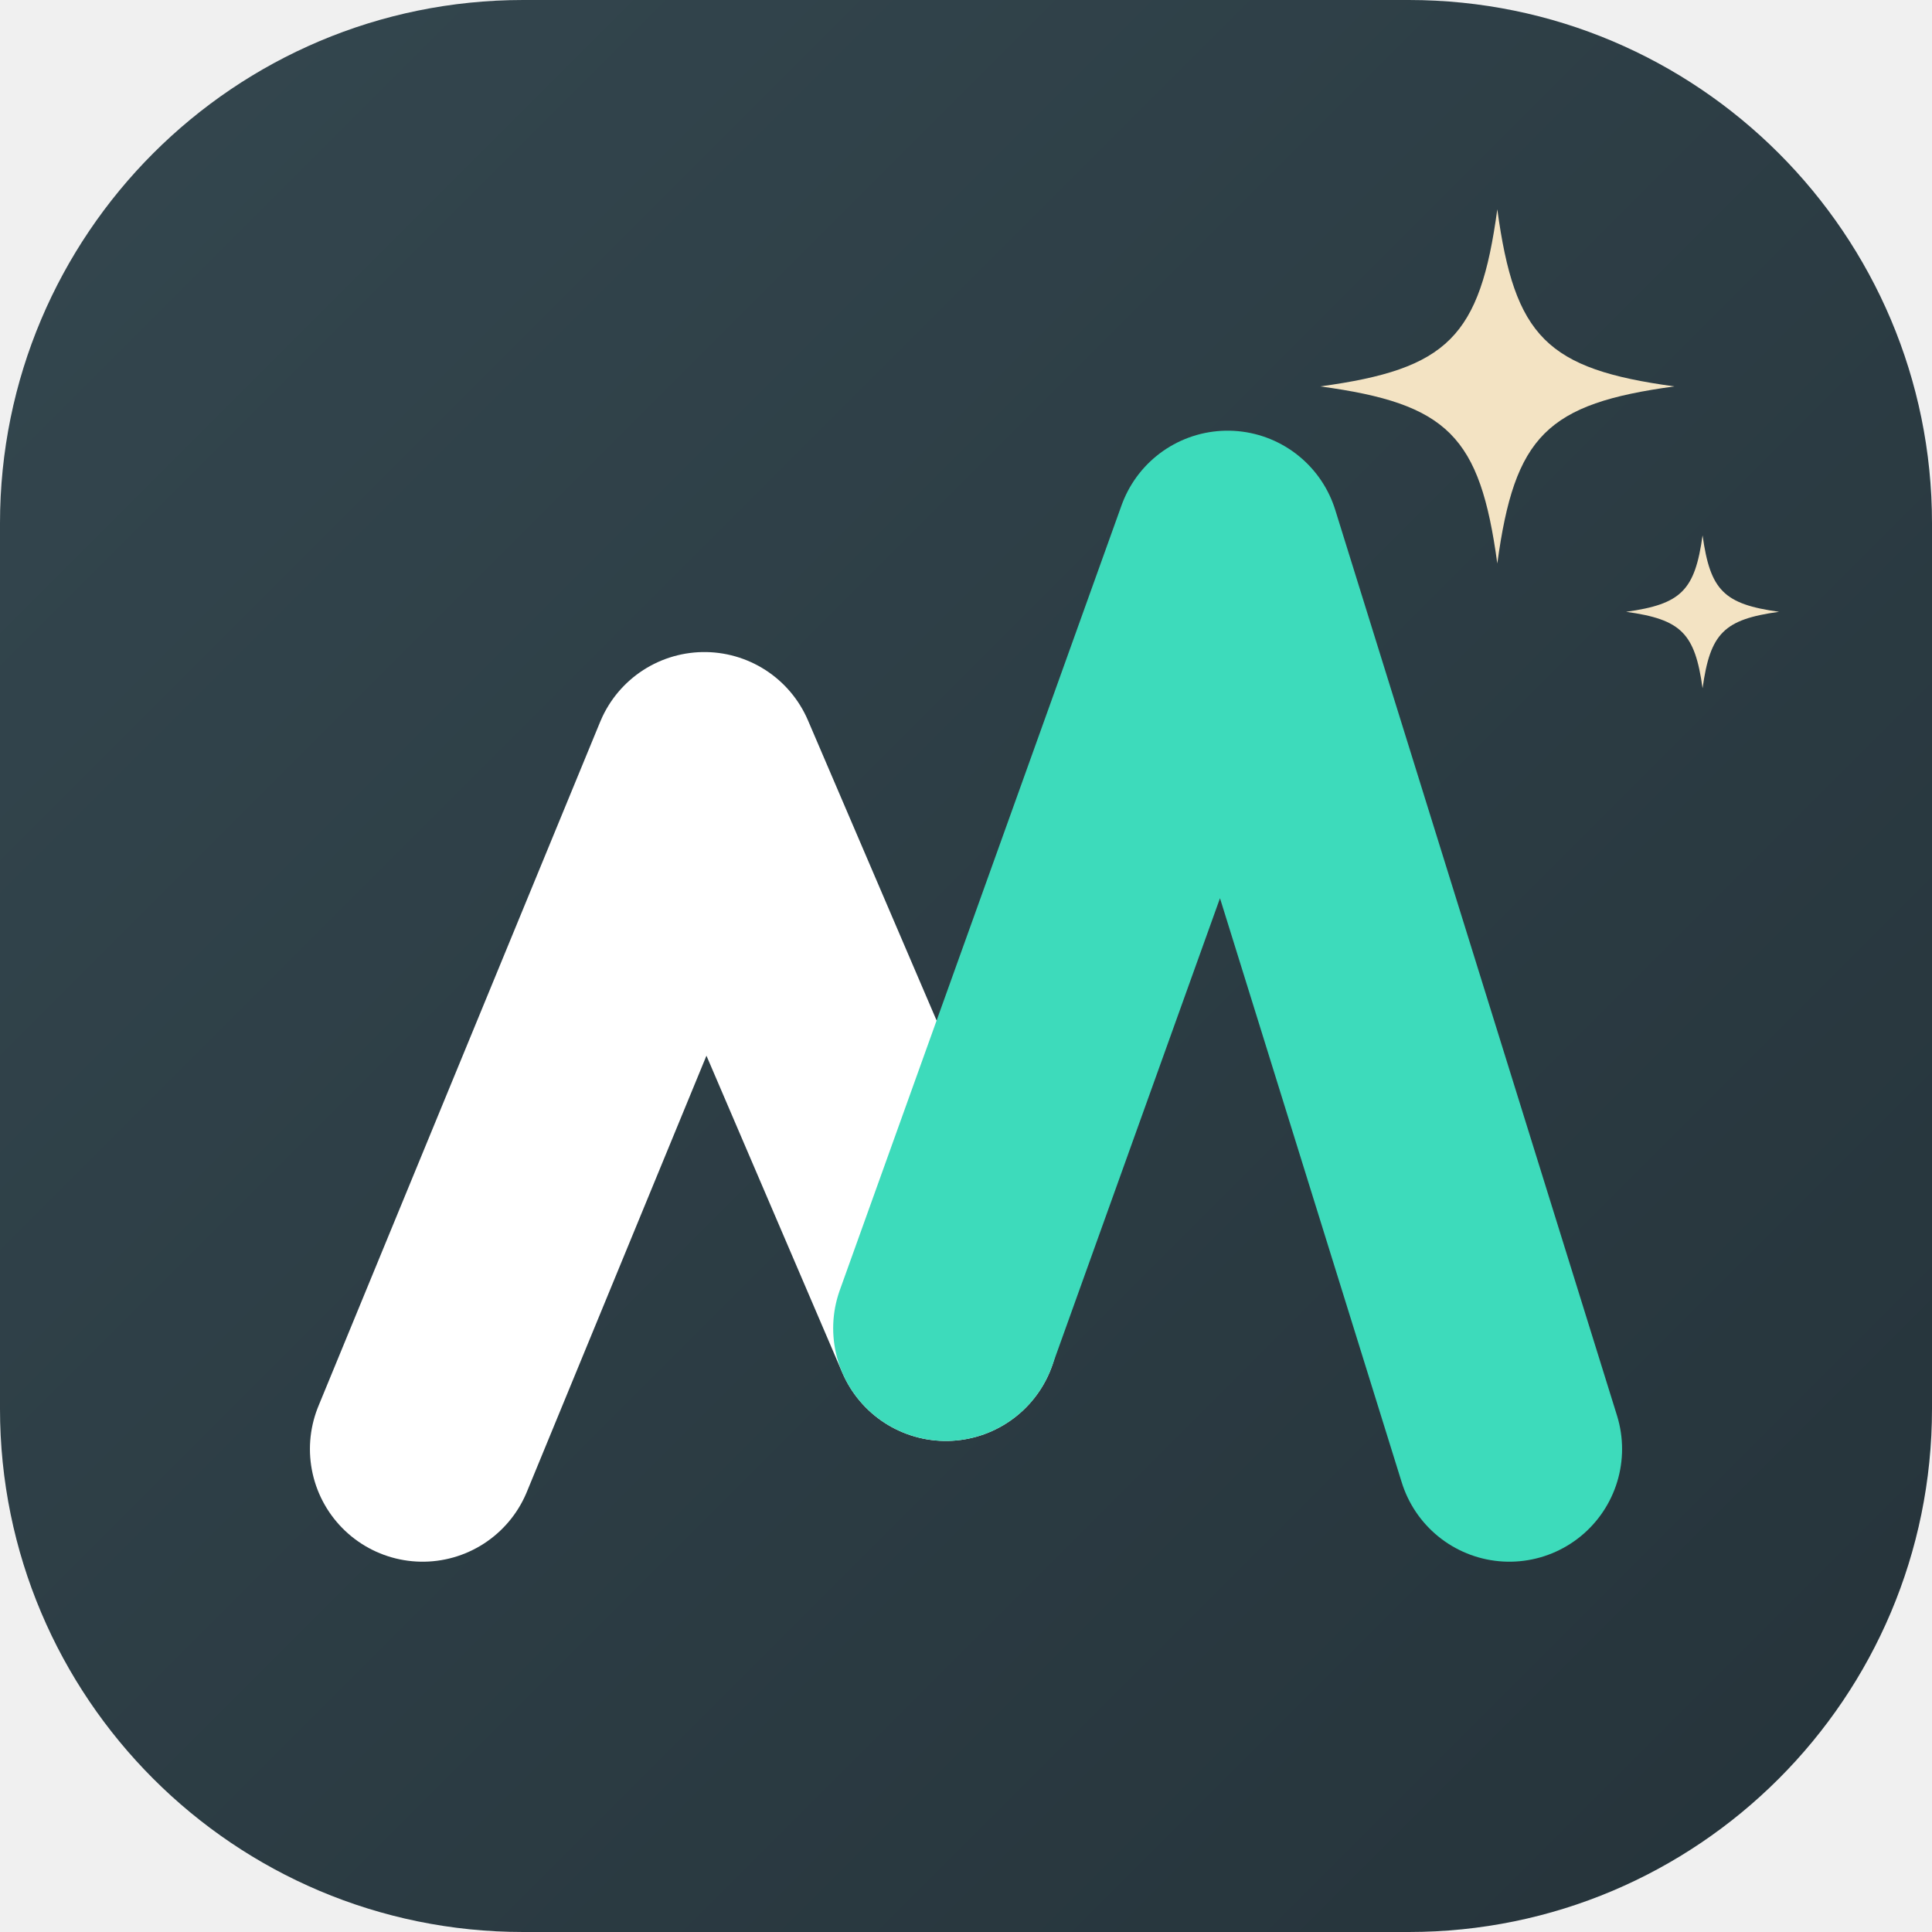
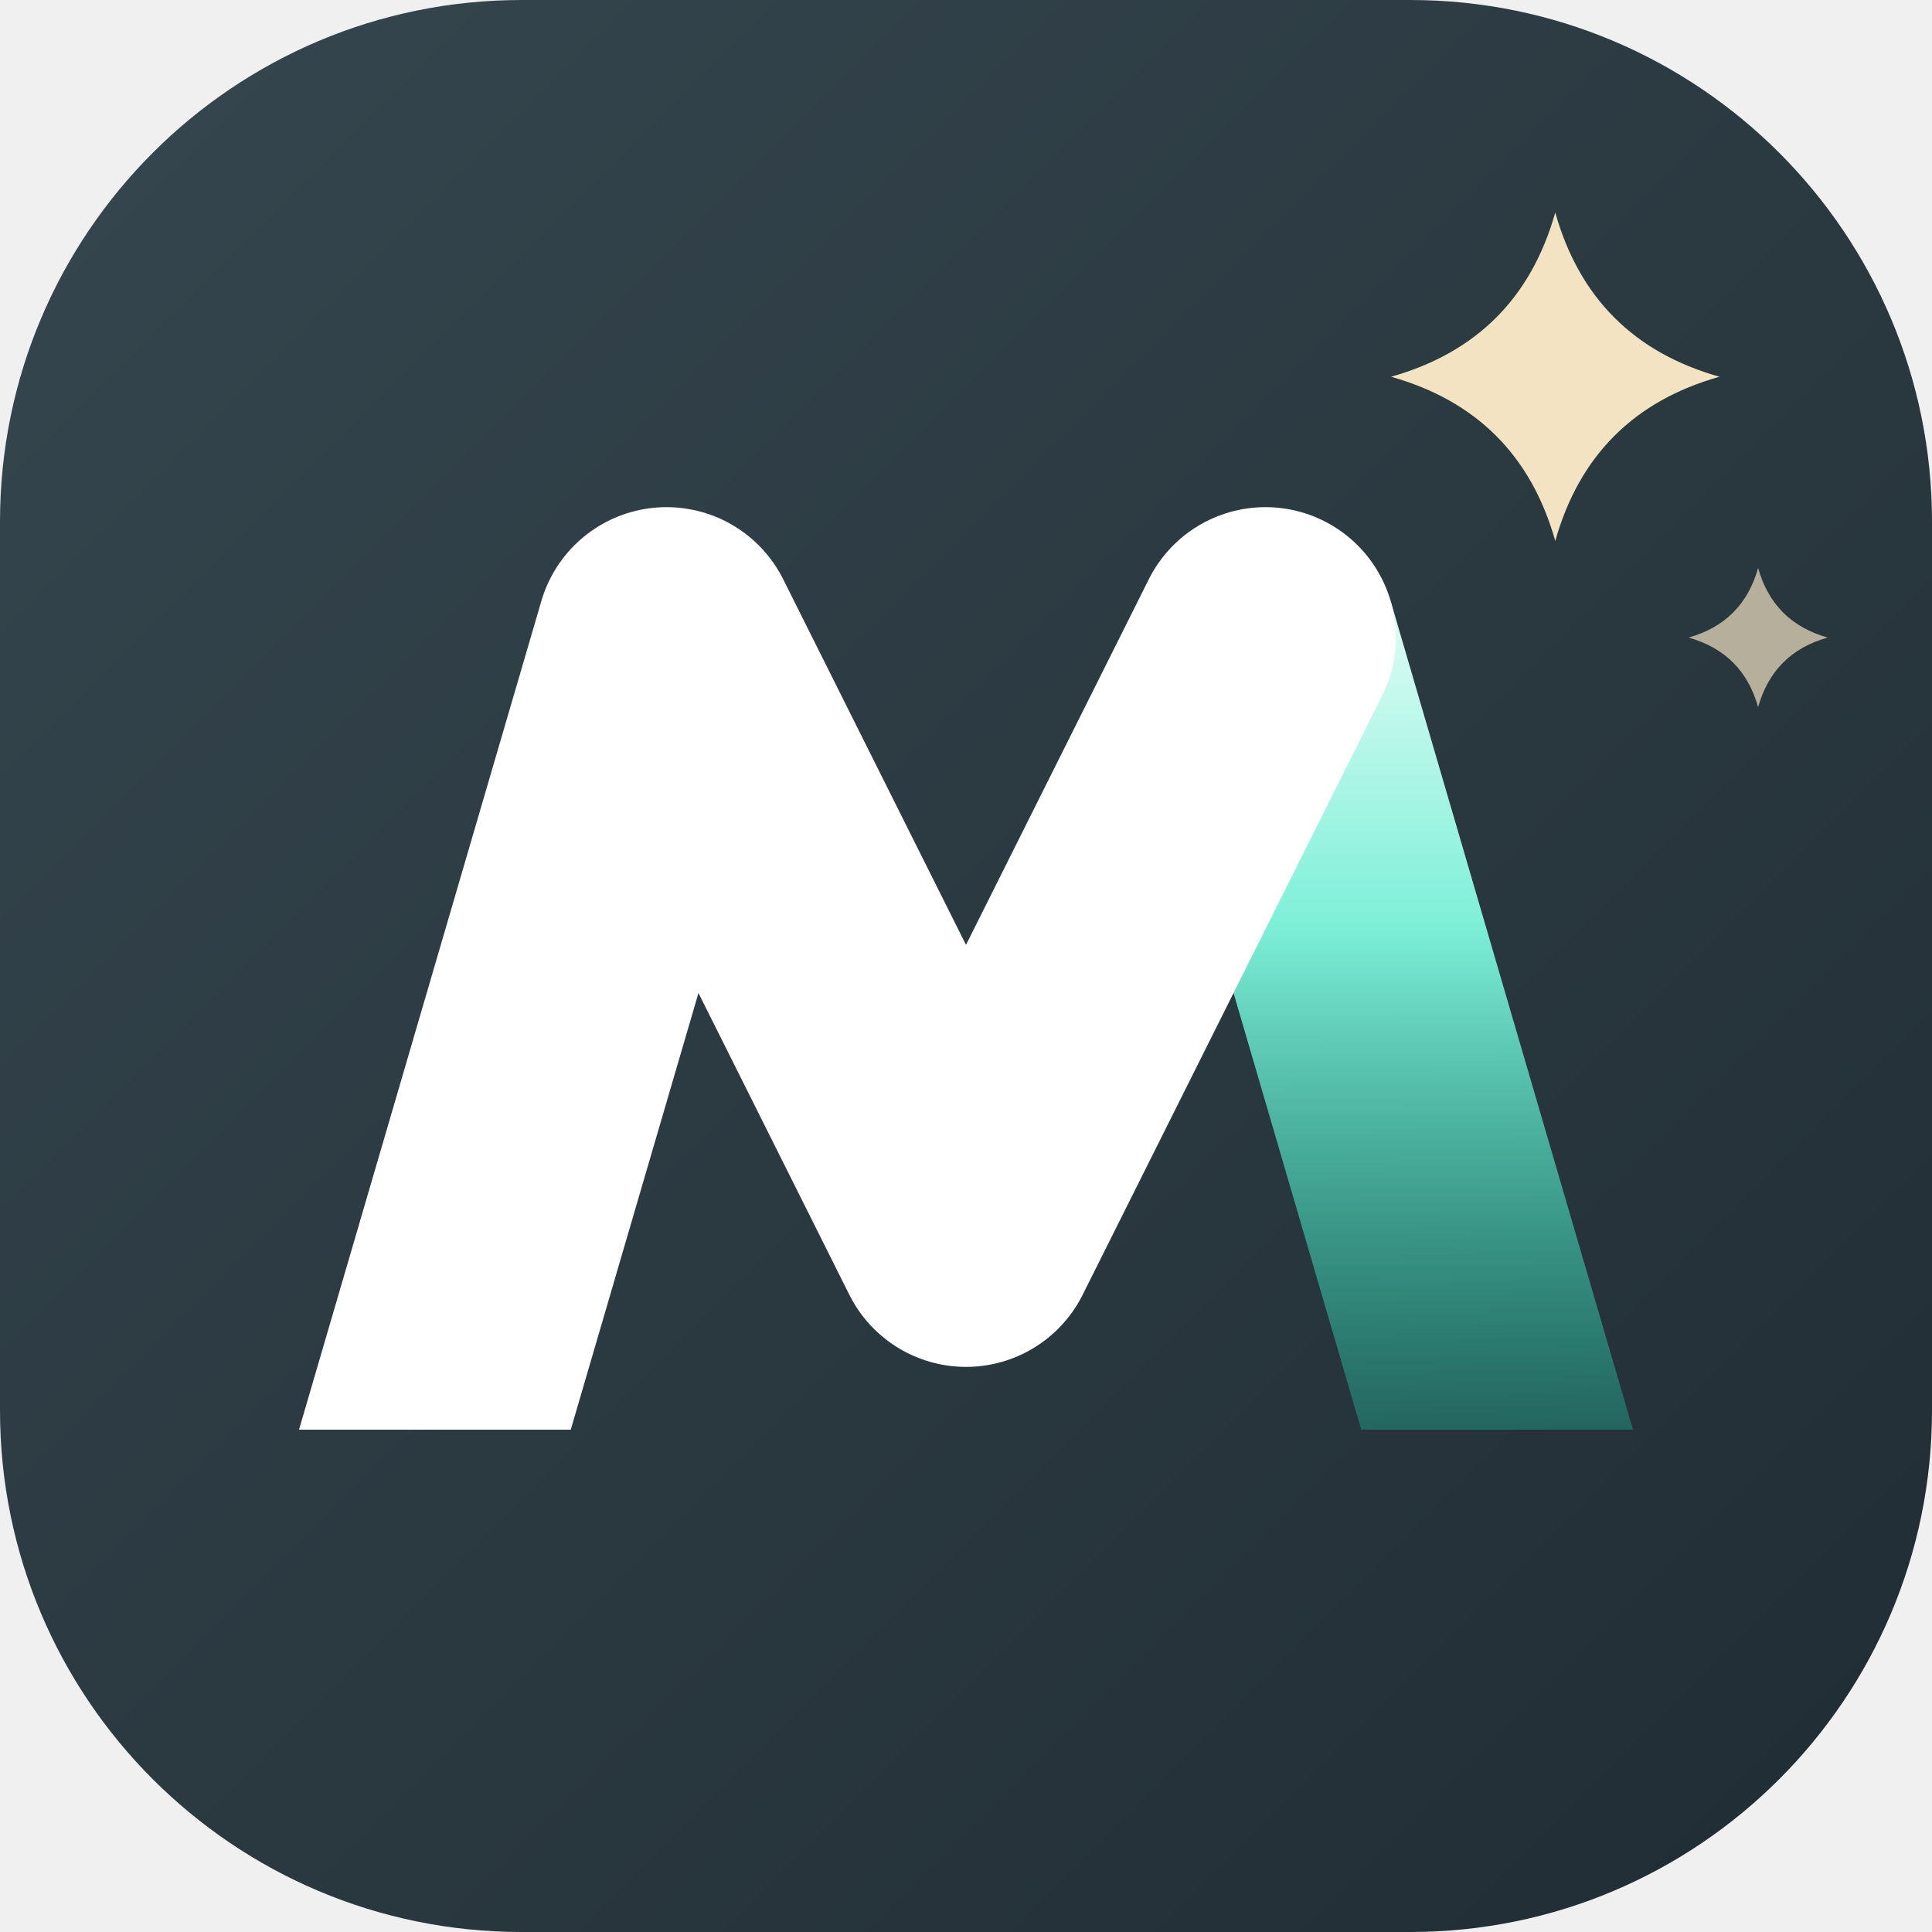
- <svg xmlns="http://www.w3.org/2000/svg" viewBox="0 0 48 48">
+ <svg xmlns="http://www.w3.org/2000/svg" viewBox="0 0 100 100">
  <defs>
    <linearGradient id="mori-bg" x1="0" y1="0" x2="1" y2="1">
-       <stop offset="0" stop-color="#34474f" />
-       <stop offset="1" stop-color="#25333a" />
+       <stop offset="0" stop-color="#36474f" />
+       <stop offset="1" stop-color="#202c33" />
    </linearGradient>
+     <linearGradient id="mori-leg" x1="65.5" y1="26.25" x2="65.5" y2="74" gradientUnits="userSpaceOnUse">
+       <stop offset="0" stop-color="#ffffff" />
+       <stop offset="0.45" stop-color="#7ff0d8" />
+       <stop offset="1" stop-color="#22c5a5" stop-opacity="0.35" />
+     </linearGradient>
+     <clipPath id="mori-cut">
+       <rect width="100" height="74" />
+     </clipPath>
  </defs>
-   <rect width="48" height="48" rx="13" fill="url(#mori-bg)" />
-   <g fill="none" stroke-width="5.6" stroke-linecap="round" stroke-linejoin="round">
-     <path d="M10.5 36L17.5 19L23.5 33" stroke="#ffffff" />
-     <path d="M23.5 33L30.5 13.5L37.5 36" stroke="#3ddbbb" />
+   <rect width="100" height="100" rx="27" fill="url(#mori-bg)" />
+   <g clip-path="url(#mori-cut)" fill="none" stroke-width="13.5" stroke-linejoin="round">
+     <path d="M65.5 33 81 86" stroke="url(#mori-leg)" />
+     <path d="M19 86 34.5 33 50 64 65.5 33" stroke="#ffffff" stroke-linecap="round" />
  </g>
-   <g fill="#f3e3c3">
-     <path d="         M37.2 5.2         C37.63 8.37 38.43 9.17 41.6 9.6         C38.43 10.03 37.63 10.83 37.2 14         C36.77 10.83 35.97 10.03 32.8 9.6         C35.97 9.17 36.77 8.37 37.2 5.2Z       " />
-     <path d="         M42.3 13.3         C42.49 14.67 42.83 15.01 44.2 15.2         C42.83 15.39 42.49 15.73 42.3 17.1         C42.11 15.73 41.77 15.39 40.4 15.2         C41.77 15.01 42.11 14.67 42.3 13.3Z       " />
-   </g>
+   <path fill="#f3e3c3" d="         M80.5 11         Q82.37 17.63 89 19.5         Q82.37 21.37 80.5 28         Q78.63 21.37 72 19.5         Q78.63 17.63 80.5 11Z       " />
+   <path fill="#f3e3c3" fill-opacity="0.7" d="         M91 29.4         Q91.79 32.21 94.6 33         Q91.79 33.79 91 36.6         Q90.21 33.79 87.4 33         Q90.21 32.21 91 29.4Z       " />
</svg>
